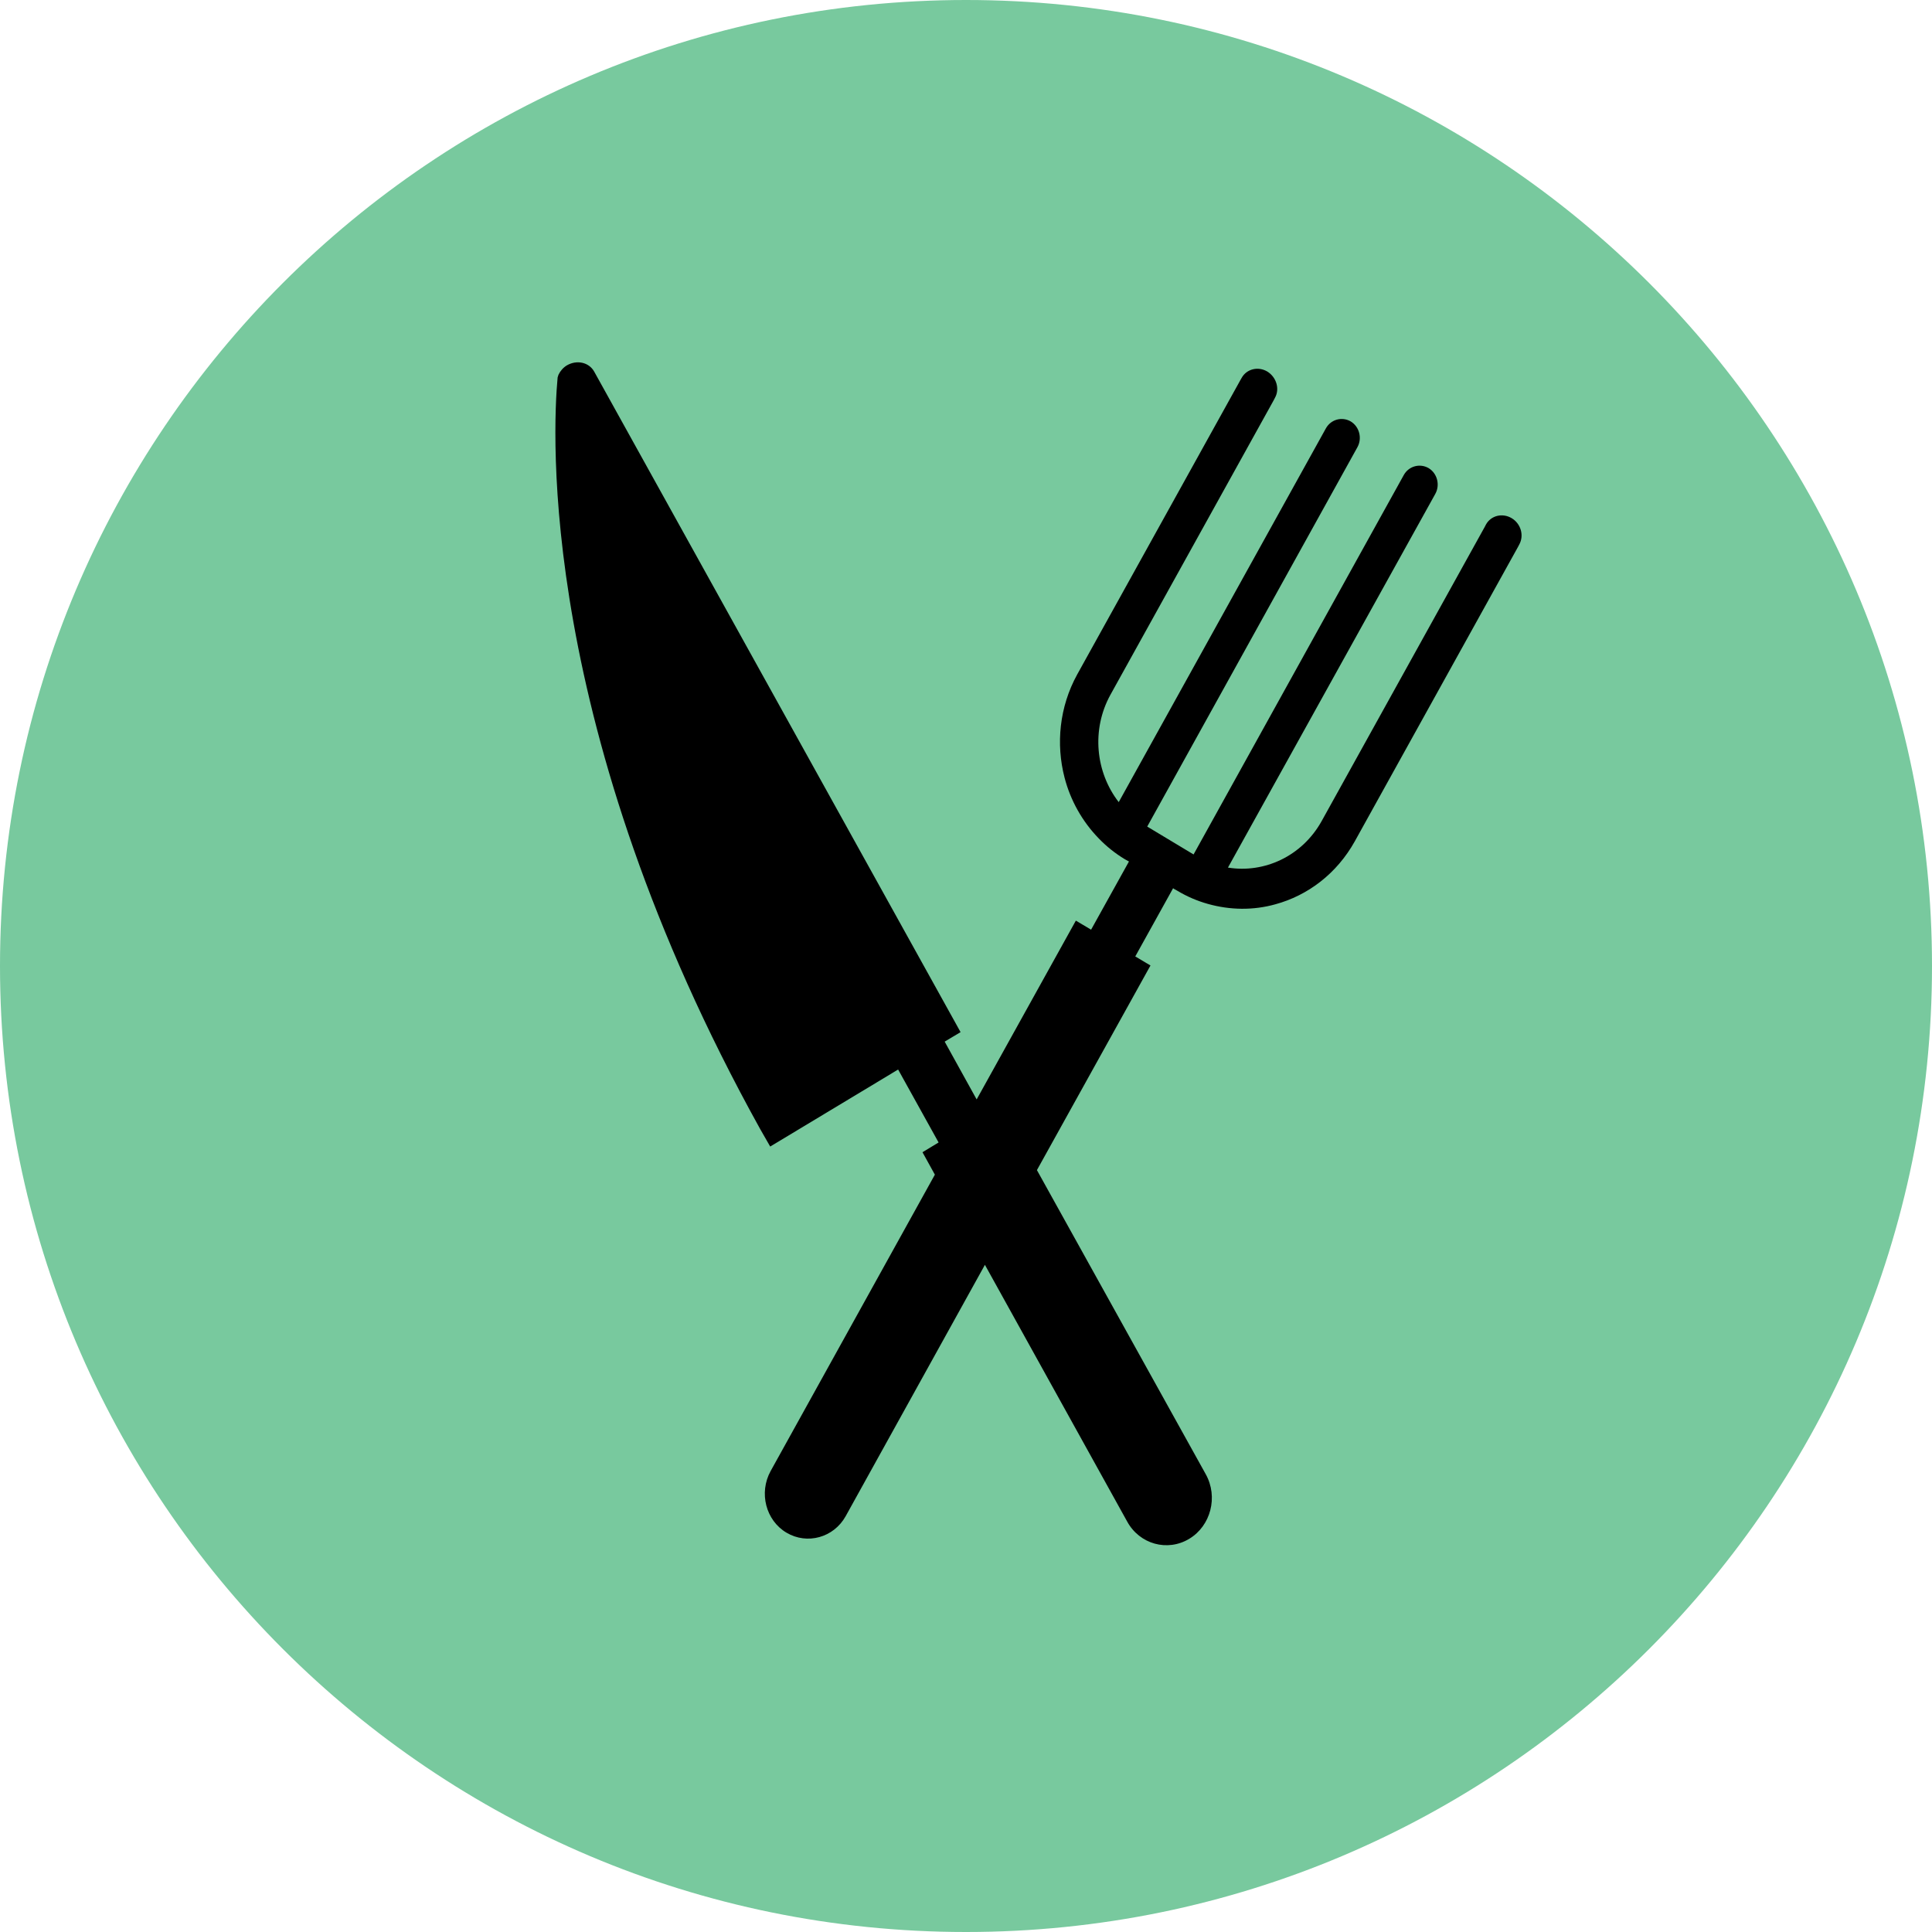
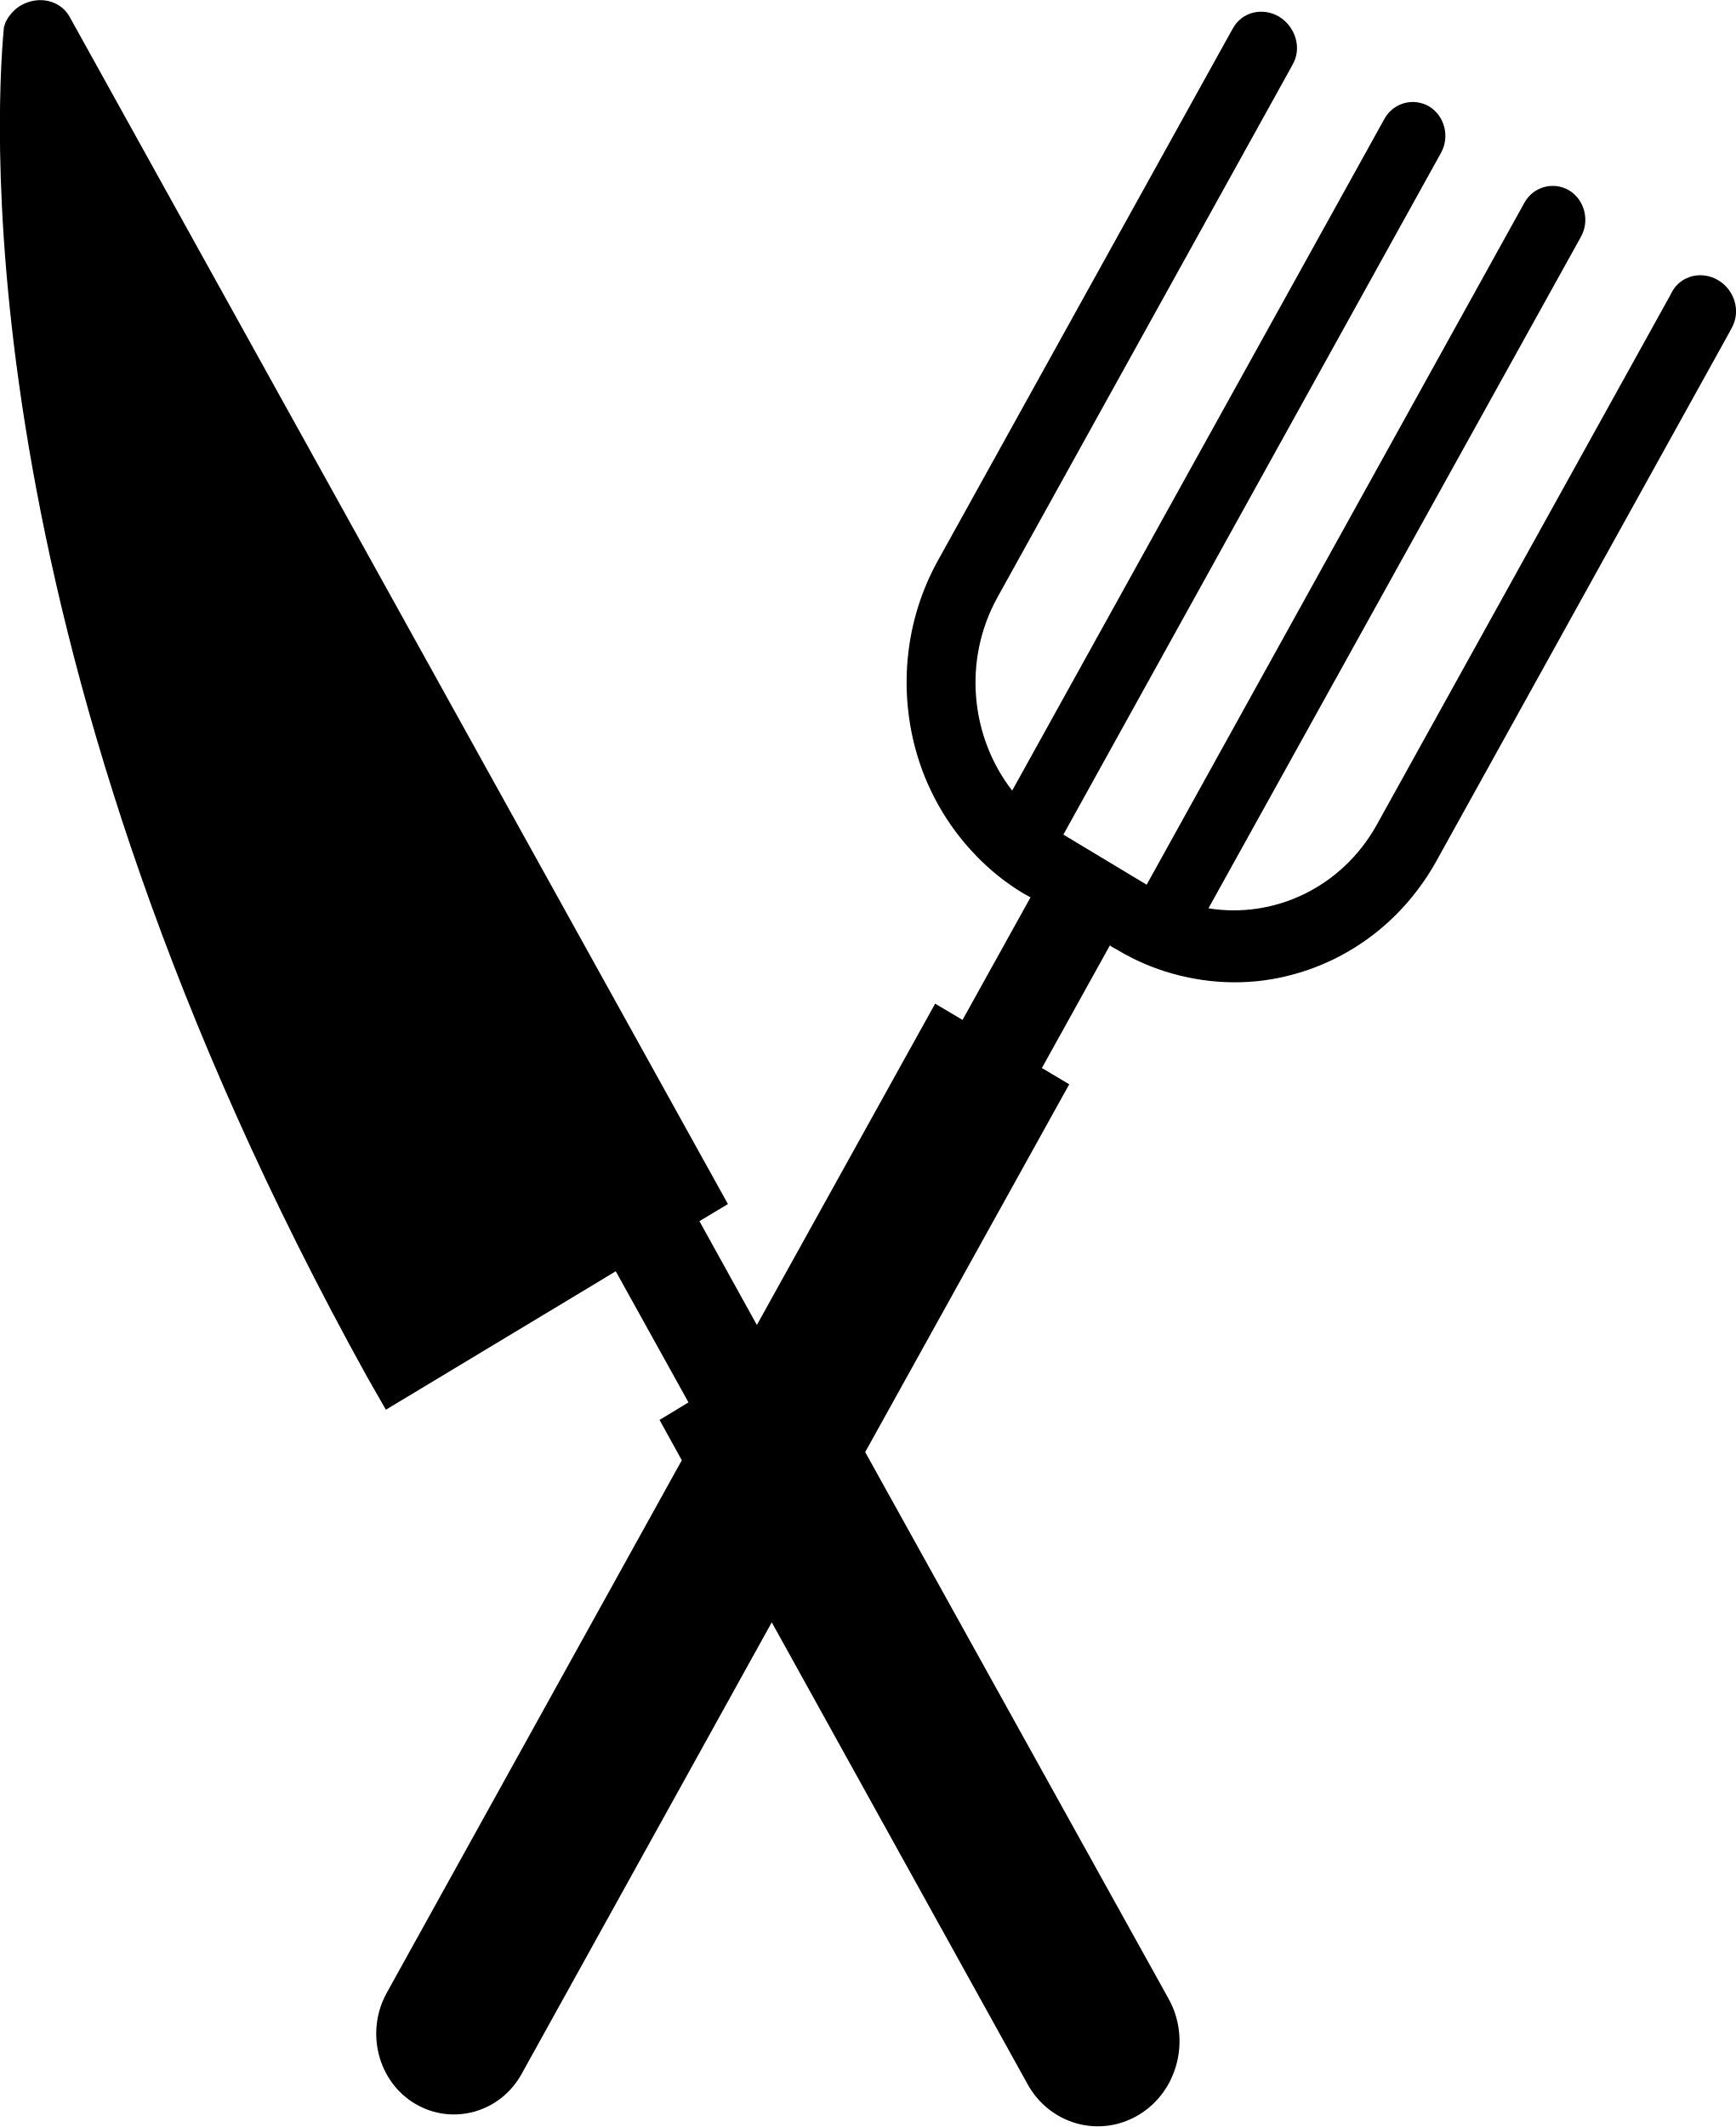
- <svg xmlns="http://www.w3.org/2000/svg" width="80" height="80" viewBox="0 0 80 80" fill="none">
-   <circle cx="40" cy="40" r="40" fill="#78C99E" />
-   <path d="M32.505 45.102L37.46 42.127L24.658 19.044C24.793 23.642 26.009 33.091 32.505 45.102Z" fill="black" />
-   <path d="M62.91 22.545L62.856 22.648L56.099 34.837C55.351 36.179 54.153 37.079 52.81 37.445C51.901 37.699 50.937 37.689 50.009 37.427C49.576 37.305 49.153 37.126 48.748 36.882L48.612 36.807L48.576 36.779L47.009 39.604L47.639 39.979L42.937 48.452L49.928 61.045C50.45 61.983 50.135 63.184 49.243 63.719C48.342 64.263 47.189 63.944 46.675 63.006L40.783 52.374L35.018 62.781C34.522 63.672 33.423 63.972 32.567 63.465C31.711 62.959 31.414 61.814 31.91 60.913L38.711 48.64L38.198 47.711L38.865 47.307L37.189 44.286L36.522 44.689L31.892 47.476L31.468 46.735C22.261 30.126 22.883 17.853 23.09 15.629C23.099 15.591 23.117 15.554 23.126 15.516C23.198 15.366 23.315 15.226 23.468 15.132C23.883 14.888 24.387 15 24.603 15.385L39.775 42.738L39.117 43.132L40.441 45.525L44.549 38.121L45.18 38.496L46.748 35.672L46.711 35.653L46.576 35.578C46.171 35.334 45.81 35.043 45.495 34.715C44.81 34.011 44.324 33.138 44.081 32.2C43.72 30.811 43.865 29.273 44.603 27.931L51.36 15.742L51.414 15.648C51.621 15.273 52.099 15.16 52.477 15.385C52.856 15.62 53 16.108 52.792 16.474L52.739 16.577L45.982 28.766C45.18 30.22 45.369 31.984 46.324 33.214L54.901 17.74C55.108 17.365 55.567 17.243 55.928 17.449C56.288 17.665 56.414 18.144 56.207 18.519L47.504 34.227L49.423 35.381L58.126 19.673C58.333 19.298 58.792 19.176 59.153 19.382C59.513 19.598 59.639 20.077 59.432 20.452L50.847 35.925C52.351 36.169 53.91 35.456 54.72 34.011L61.477 21.822L61.531 21.719C61.739 21.343 62.216 21.231 62.594 21.456C62.973 21.681 63.117 22.169 62.91 22.545Z" fill="black" />
+ <svg xmlns="http://www.w3.org/2000/svg" width="40" height="49" viewBox="0 0 40 49" fill="none">
+   <path d="M39.91 7.545L39.856 7.648L33.099 19.837C32.351 21.179 31.153 22.079 29.811 22.445C28.901 22.699 27.937 22.689 27.009 22.427C26.576 22.305 26.153 22.126 25.747 21.882L25.612 21.807L25.576 21.779L24.009 24.604L24.639 24.979L19.937 33.452L26.928 46.045C27.45 46.983 27.135 48.184 26.243 48.719C25.342 49.263 24.189 48.944 23.675 48.006L17.784 37.374L12.018 47.781C11.522 48.672 10.423 48.972 9.567 48.465C8.711 47.959 8.414 46.814 8.91 45.913L15.711 33.64L15.198 32.711L15.865 32.307L14.189 29.286L13.522 29.689L8.892 32.476L8.468 31.735C-0.739 15.126 -0.117 2.853 0.09 0.629C0.099 0.592 0.117 0.554 0.126 0.516C0.198 0.366 0.315 0.226 0.468 0.132C0.883 -0.112 1.387 0 1.603 0.385L16.774 27.738L16.117 28.132L17.441 30.524L21.549 23.121L22.18 23.496L23.747 20.672L23.711 20.653L23.576 20.578C23.171 20.334 22.811 20.043 22.495 19.715C21.811 19.011 21.324 18.138 21.081 17.2C20.72 15.811 20.865 14.273 21.603 12.931L28.36 0.742L28.414 0.648C28.621 0.272 29.099 0.16 29.477 0.385C29.856 0.62 30 1.108 29.793 1.474L29.738 1.577L22.982 13.766C22.18 15.22 22.369 16.984 23.324 18.213L31.901 2.74C32.108 2.365 32.567 2.243 32.928 2.449C33.288 2.665 33.414 3.144 33.207 3.519L24.504 19.227L26.423 20.381L35.126 4.673C35.333 4.298 35.792 4.176 36.153 4.382C36.513 4.598 36.639 5.077 36.432 5.452L27.847 20.925C29.351 21.169 30.91 20.456 31.72 19.011L38.477 6.822L38.531 6.719C38.739 6.344 39.216 6.231 39.594 6.456C39.973 6.681 40.117 7.169 39.91 7.545Z" fill="black" />
</svg>
